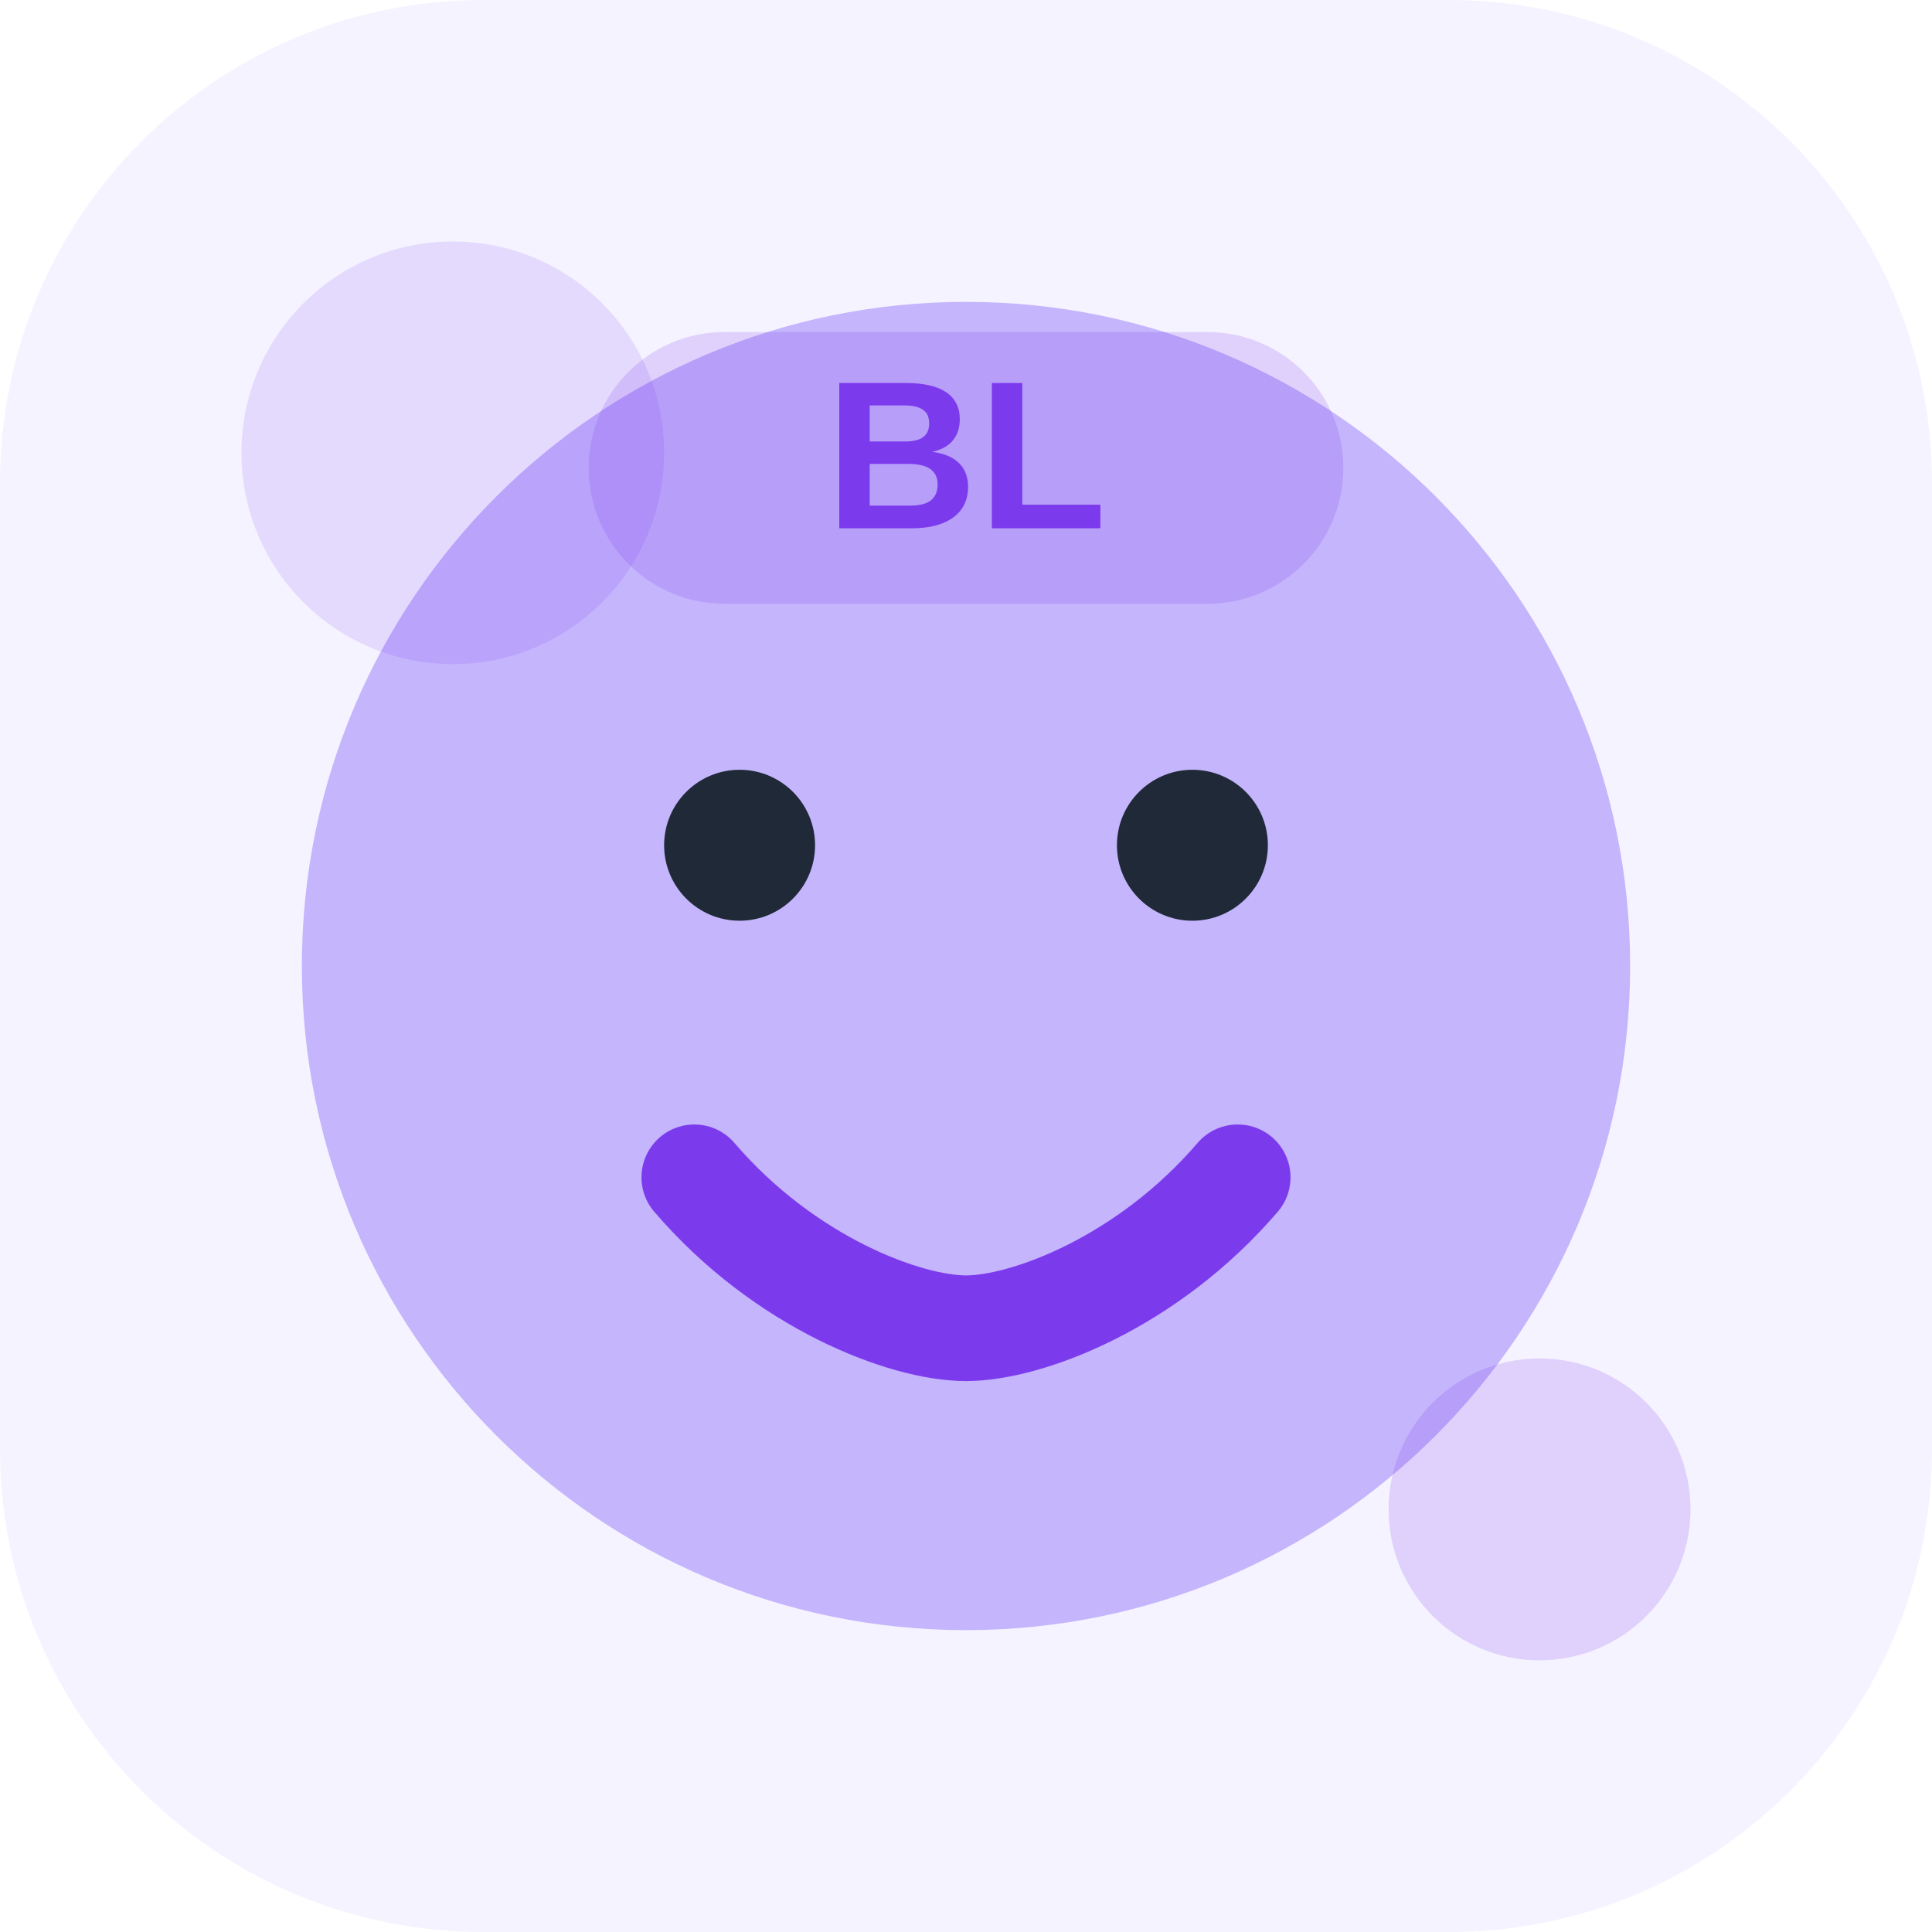
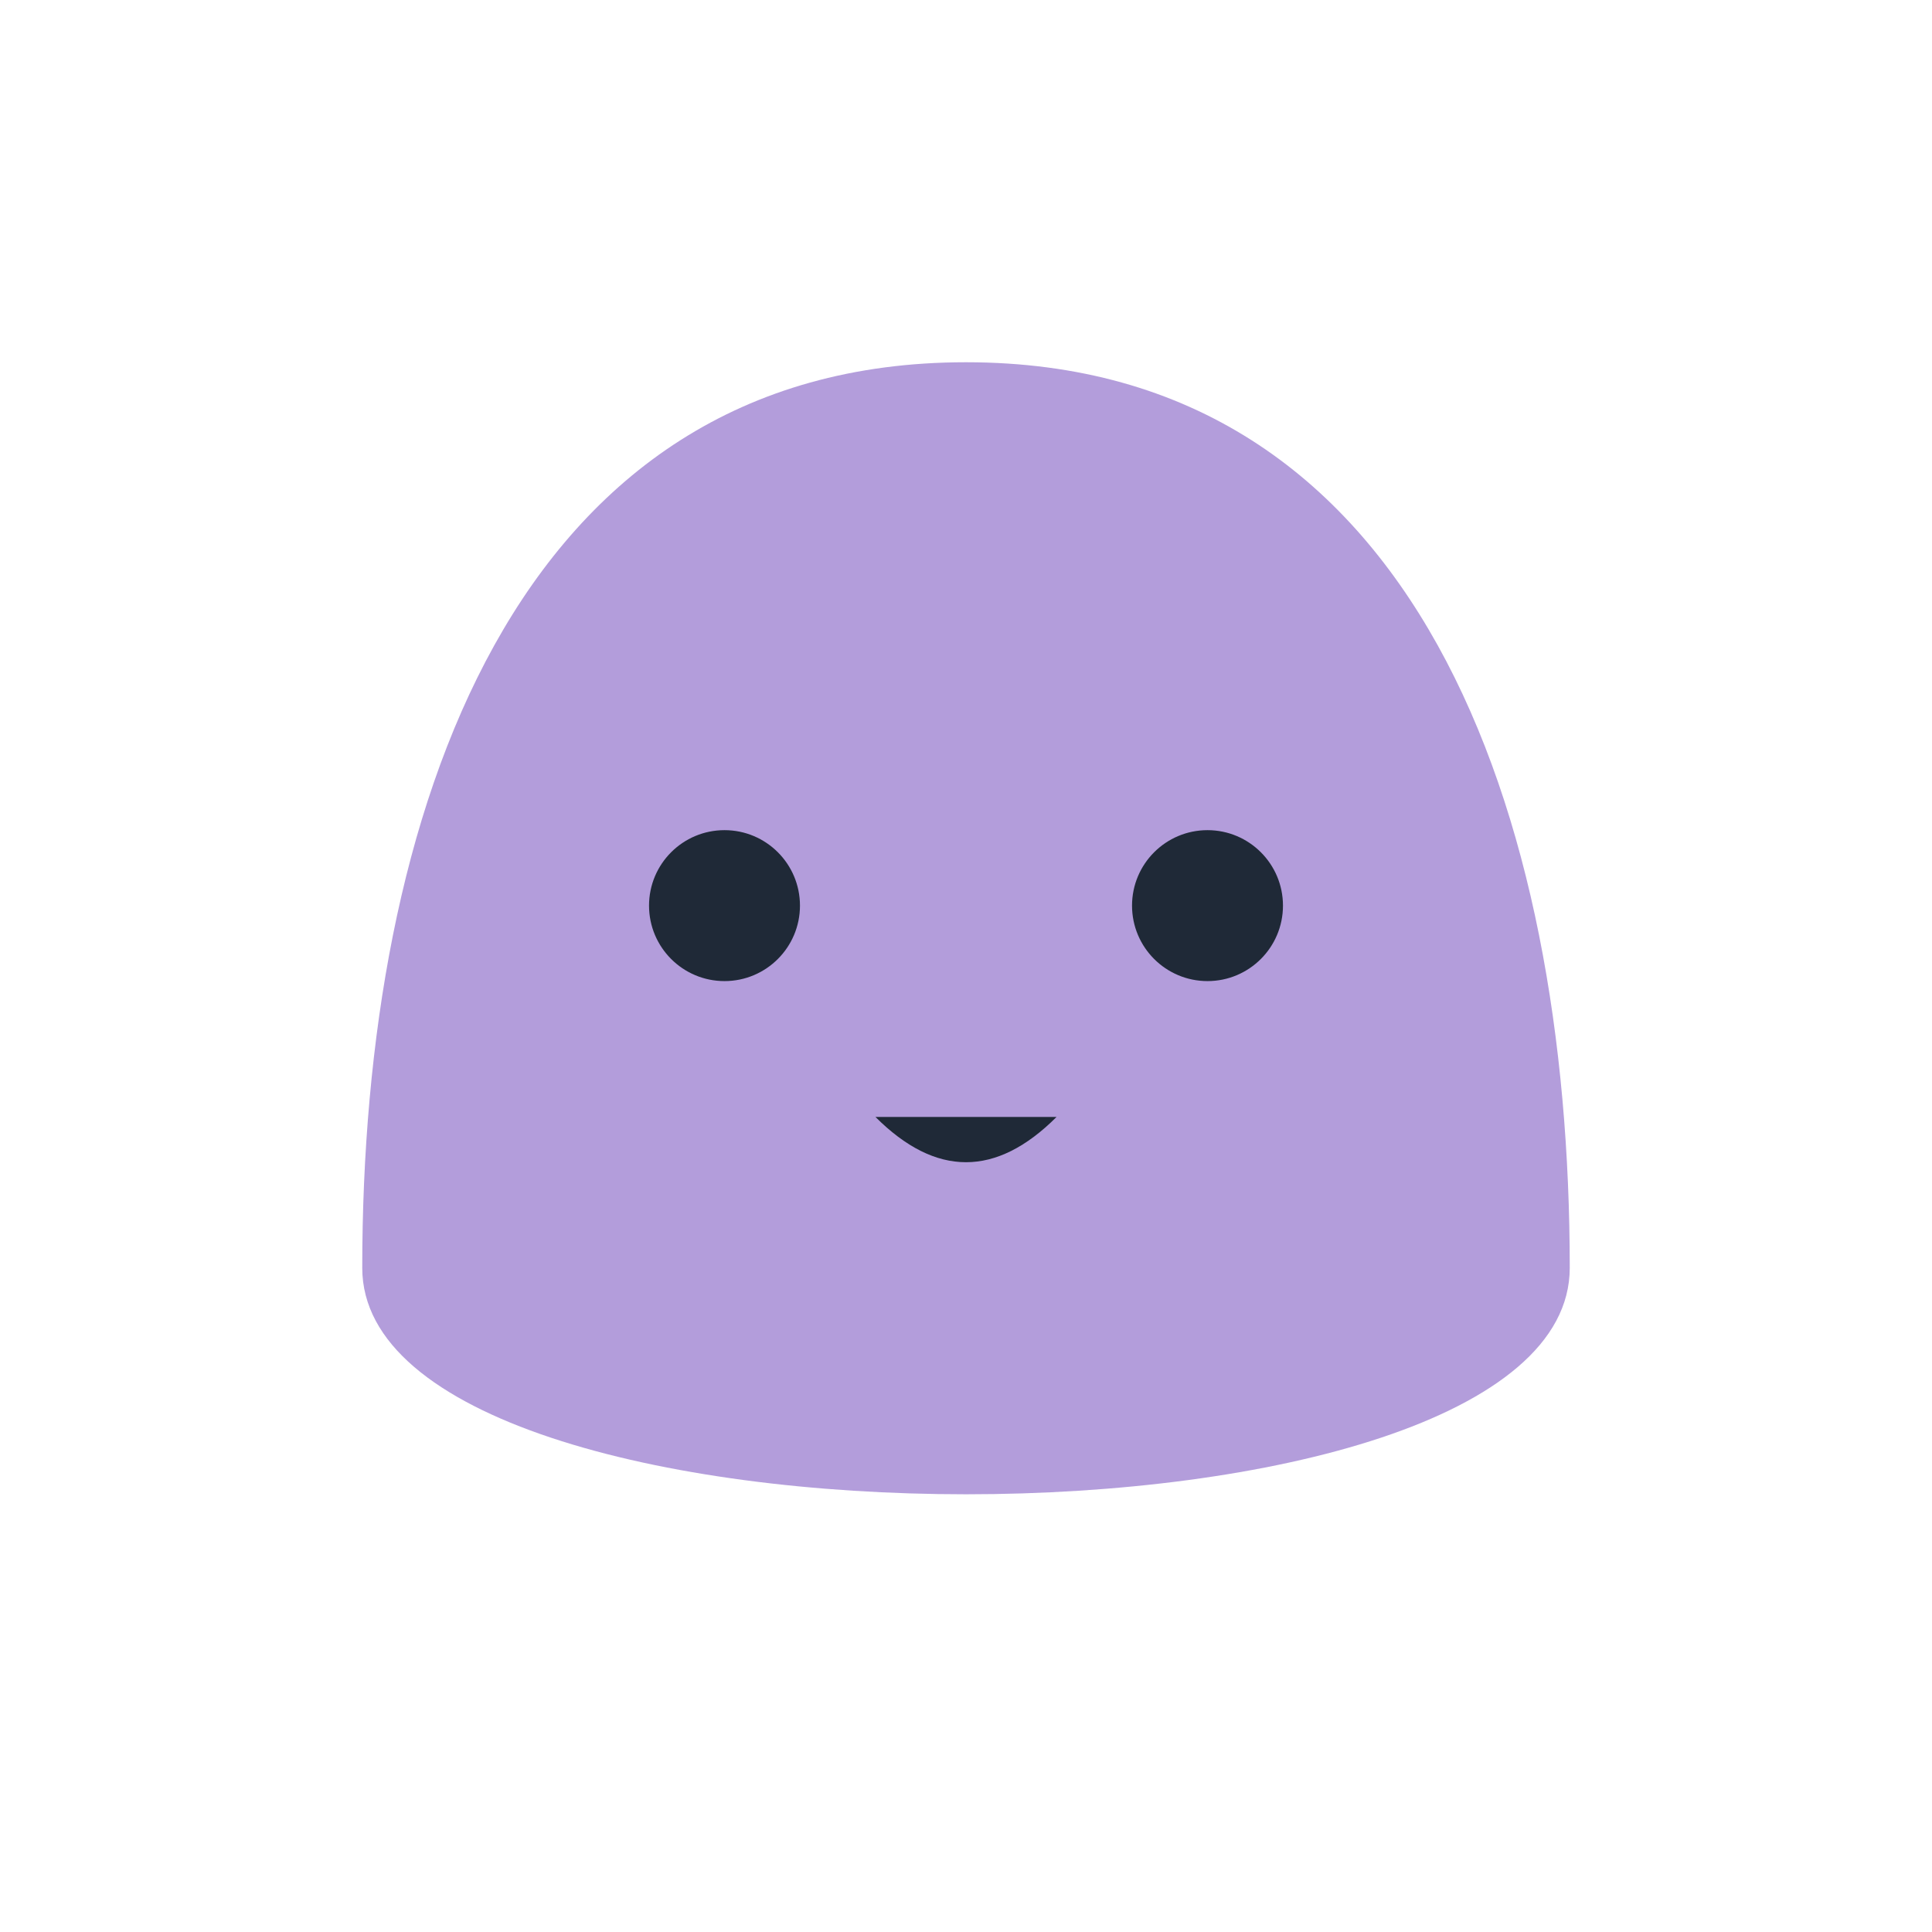
<svg xmlns="http://www.w3.org/2000/svg" viewBox="0 0 128 128" fill="none">
-   <rect width="128" height="128" rx="32" fill="#F5F3FF" />
-   <circle cx="64" cy="64" r="44" fill="#C4B5FD" />
-   <circle cx="49" cy="56" r="5" fill="#1F2937" />
-   <circle cx="79" cy="56" r="5" fill="#1F2937" />
-   <path d="M46 78c6 7 14 10 18 10s12-3 18-10" stroke="#7C3AED" stroke-width="7" stroke-linecap="round" />
-   <circle cx="30" cy="30" r="14" fill="#7C3AED" fill-opacity="0.14" />
-   <circle cx="102" cy="100" r="10" fill="#7C3AED" fill-opacity="0.18" />
-   <rect x="39" y="22" width="50" height="18" rx="9" fill="#7C3AED" fill-opacity="0.18" />
-   <text x="64" y="35" text-anchor="middle" font-size="14" font-family="Arial, sans-serif" font-weight="700" fill="#7C3AED">BL</text>
+   <g class="pet-body">
+     <path d="M64 24 C 94 24 104 54 104 84 C 104 104 24 104 24 84 C 24 54 34 24 64 24 Z" fill="#B39DDB" />
+     <circle cx="48" cy="60" r="5" fill="#1F2937" />
+     <circle cx="80" cy="60" r="5" fill="#1F2937" />
+     <path d="M58 74 Q 64 80 70 74 Z" fill="#1F2937" />
+   </g>
</svg>
